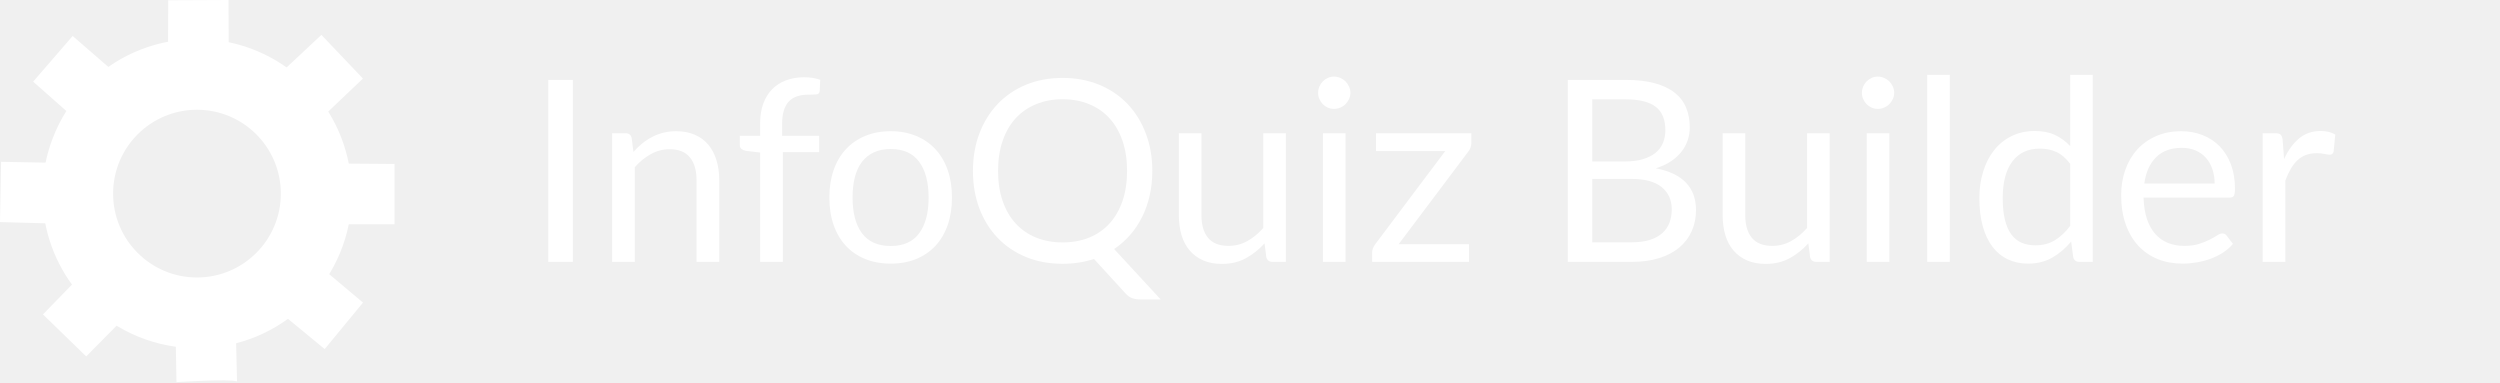
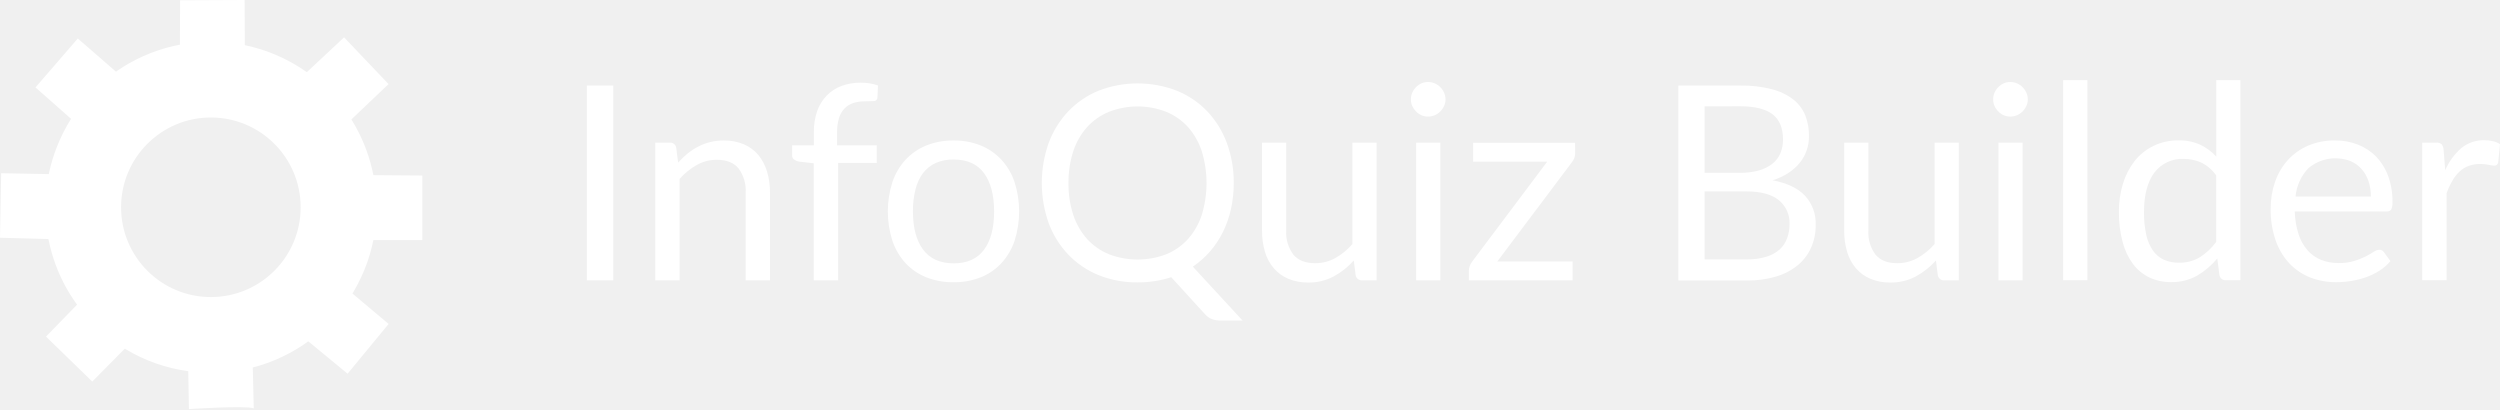
- <svg xmlns="http://www.w3.org/2000/svg" id="Lager_1" data-name="Lager 1" viewBox="0 0 708.86 108.35">
+ <svg xmlns="http://www.w3.org/2000/svg" id="Lager_1" data-name="Lager 1" viewBox="0 0 662.15 108.35">
  <defs>
-     <style>.cls-1,.cls-2{fill:#fff;}.cls-2{font-size:72px;font-family:Lato-Regular, Lato;}.cls-3{letter-spacing:-0.01em;}.cls-4{letter-spacing:-0.01em;}.cls-5{letter-spacing:-0.02em;}.cls-6{letter-spacing:-0.01em;}.cls-7{letter-spacing:-0.01em;}.cls-8{letter-spacing:-0.01em;}.cls-9{letter-spacing:-0.02em;}</style>
+     <style>.cls-1{fill:#fff;}</style>
  </defs>
  <path class="cls-1" d="M171.54,122.42a43.74,43.74,0,0,0-11-24.11,44.78,44.78,0,0,0-8.32-7.15A43.76,43.76,0,0,0,128,83.91a45.45,45.45,0,0,0-5.52.34,43.91,43.91,0,0,0-16.32,5.47,44.65,44.65,0,0,0-9.83,7.71A43.86,43.86,0,0,0,87.11,112a43.27,43.27,0,0,0-2.78,12.11c-.1,1.21-.15,2.44-.15,3.68a43.5,43.5,0,0,0,8.39,25.78h0A43.72,43.72,0,0,0,122,171.17a43.23,43.23,0,0,0,6.06.42,43.81,43.81,0,0,0,43.84-43.84A46.8,46.8,0,0,0,171.54,122.42ZM128,151.53a23.78,23.78,0,1,1,23.77-23.78A23.78,23.78,0,0,1,128,151.53Z" transform="translate(-72.14 -72.85)" />
  <path class="cls-1" d="M87.18,119l-14.73-.27-.31,17.09,14.45.39S86.27,121.18,87.18,119Z" transform="translate(-72.14 -72.85)" />
  <path class="cls-1" d="M86.25,114.4" transform="translate(-72.14 -72.85)" />
  <path class="cls-1" d="M82.32,148.93" transform="translate(-72.14 -72.85)" />
  <path class="cls-1" d="M103.87,92.71,92.74,83.05,81.54,96l10.84,9.58S101.75,93.82,103.87,92.71Z" transform="translate(-72.14 -72.85)" />
  <path class="cls-1" d="M137,87.59l-.07-14.74-17.09.08-.06,14.46S134.73,86.73,137,87.59Z" transform="translate(-72.14 -72.85)" />
  <path class="cls-1" d="M163.88,105.74l11.17-10.62L163.27,82.74,152.22,93.07S163,103.5,163.88,105.74Z" transform="translate(-72.14 -72.85)" />
  <path class="cls-1" d="M169.27,136.43l14.73,0,0-17.09-14.46-.11S170.13,134.2,169.27,136.43Z" transform="translate(-72.14 -72.85)" />
  <path class="cls-1" d="M152.83,162.46l11.37,9.37,10.87-13.18L164,149.35S154.92,161.3,152.83,162.46Z" transform="translate(-72.14 -72.85)" />
  <path class="cls-1" d="M139.35,181,139,166.29l-17.08.45.26,14.46S137.1,180.21,139.35,181Z" transform="translate(-72.14 -72.85)" />
  <path class="cls-1" d="M94.59,151.45,84.32,162l12.26,11.91,10.17-10.29S95.58,153.63,94.59,151.45Z" transform="translate(-72.14 -72.85)" />
-   <text class="cls-2" transform="translate(148.86 74.25)">
-     <tspan class="cls-3">I</tspan>
-     <tspan class="cls-4" x="19.62" y="0">n</tspan>
-     <tspan class="cls-5" x="59.22" y="0">f</tspan>
-     <tspan class="cls-6" x="83.27" y="0">o</tspan>
-     <tspan class="cls-7" x="123.59" y="0">Q</tspan>
-     <tspan x="180.68" y="0">uiz </tspan>
-     <tspan class="cls-8" x="289.08" y="0">B</tspan>
-     <tspan x="334.87" y="0">uilde</tspan>
-     <tspan class="cls-9" x="487.62" y="0">r</tspan>
-   </text>
+   <path class="cls-1" d="M234.57,147.1h-7V95.51h7Z" transform="translate(-72.14 -72.85)" />
+   <path class="cls-1" d="M251.75,115.92a22.74,22.74,0,0,1,2.51-2.41,16.19,16.19,0,0,1,2.83-1.85,14.37,14.37,0,0,1,3.17-1.19,14.86,14.86,0,0,1,3.62-.41,13.32,13.32,0,0,1,5.27,1,10.39,10.39,0,0,1,3.82,2.81,12.48,12.48,0,0,1,2.32,4.38,19,19,0,0,1,.79,5.65V147.1h-6.44V123.88a9.84,9.84,0,0,0-1.89-6.43q-1.89-2.28-5.75-2.28a10.66,10.66,0,0,0-5.3,1.37,17.31,17.31,0,0,0-4.56,3.7V147.1H245.7V110.63h3.85a1.58,1.58,0,0,1,1.69,1.33Z" transform="translate(-72.14 -72.85)" />
+   <path class="cls-1" d="M287.67,147.1v-31l-4-.46a3.23,3.23,0,0,1-1.24-.56,1.3,1.3,0,0,1-.49-1.1v-2.63h5.76v-3.53a16.46,16.46,0,0,1,.88-5.56,11.26,11.26,0,0,1,2.52-4.1A10.75,10.75,0,0,1,295,95.62a14.54,14.54,0,0,1,5.18-.87,13.53,13.53,0,0,1,4.5.73l-.14,3.2a.94.94,0,0,1-1,.94c-.59,0-1.37.07-2.35.07a9.77,9.77,0,0,0-3,.43,5.72,5.72,0,0,0-2.32,1.4,6.37,6.37,0,0,0-1.5,2.56,12.62,12.62,0,0,0-.52,3.92v3.35h10.51V116H294.12v31.1Z" transform="translate(-72.14 -72.85)" />
+   <path class="cls-1" d="M324.72,110.06a18.59,18.59,0,0,1,7.2,1.33,15.51,15.51,0,0,1,5.47,3.78,16.49,16.49,0,0,1,3.47,5.92,25.52,25.52,0,0,1,0,15.53,16.54,16.54,0,0,1-3.47,5.91,15.33,15.33,0,0,1-5.47,3.76,18.77,18.77,0,0,1-7.2,1.31,19,19,0,0,1-7.26-1.31,15.24,15.24,0,0,1-5.49-3.76,16.54,16.54,0,0,1-3.47-5.91,25.52,25.52,0,0,1,0-15.53,16.49,16.49,0,0,1,3.47-5.92,15.41,15.41,0,0,1,5.49-3.78A18.82,18.82,0,0,1,324.72,110.06Zm0,32.54c3.6,0,6.28-1.21,8.06-3.62s2.66-5.78,2.66-10.1-.88-7.72-2.66-10.15-4.46-3.63-8.06-3.63A11.34,11.34,0,0,0,320,116a9,9,0,0,0-3.39,2.7,11.93,11.93,0,0,0-2,4.34,23,23,0,0,0-.67,5.81q0,6.48,2.68,10.1T324.72,142.6Z" transform="translate(-72.14 -72.85)" />
+   <path class="cls-1" d="M401.25,157.75h-5.76a6.81,6.81,0,0,1-2.3-.36,4.61,4.61,0,0,1-1.84-1.26l-9-9.86a28,28,0,0,1-8.9,1.37,26.85,26.85,0,0,1-10.36-1.93,23.12,23.12,0,0,1-8-5.42,24.38,24.38,0,0,1-5.19-8.33,31.82,31.82,0,0,1,0-21.27,24.71,24.71,0,0,1,5.19-8.36,23.33,23.33,0,0,1,8-5.45,28.71,28.71,0,0,1,20.75,0,23.32,23.32,0,0,1,8.05,5.45,24.53,24.53,0,0,1,5.18,8.36,29.81,29.81,0,0,1,1.84,10.63,31.57,31.57,0,0,1-.74,6.92,27.34,27.34,0,0,1-2.14,6.1,24.4,24.4,0,0,1-3.42,5.13,23.26,23.26,0,0,1-4.54,4Zm-46.11-36.43a26.2,26.2,0,0,0,1.29,8.52,18.08,18.08,0,0,0,3.69,6.37,16,16,0,0,0,5.78,4,21.32,21.32,0,0,0,15.09,0,15.93,15.93,0,0,0,5.76-4,18.19,18.19,0,0,0,3.67-6.37,28.81,28.81,0,0,0,0-17,18.19,18.19,0,0,0-3.67-6.39,16,16,0,0,0-5.76-4,20.89,20.89,0,0,0-15.09,0,16,16,0,0,0-5.78,4,18.08,18.08,0,0,0-3.69,6.39A26.35,26.35,0,0,0,355.14,121.32Z" transform="translate(-72.14 -72.85)" />
+   <path class="cls-1" d="M436.75,110.63V147.1h-3.82a1.63,1.63,0,0,1-1.73-1.33l-.5-3.93a19.66,19.66,0,0,1-5.33,4.23,13.94,13.94,0,0,1-6.77,1.61,13.32,13.32,0,0,1-5.27-1,10.37,10.37,0,0,1-3.83-2.8,11.73,11.73,0,0,1-2.33-4.35,19.64,19.64,0,0,1-.77-5.65V110.63h6.41v23.26a9.71,9.71,0,0,0,1.89,6.4c1.26,1.52,3.18,2.27,5.78,2.27a10.92,10.92,0,0,0,5.31-1.35,16.93,16.93,0,0,0,4.55-3.72V110.63Z" transform="translate(-72.14 -72.85)" />
+   <path class="cls-1" d="M455,99.18a4.11,4.11,0,0,1-.38,1.75,5,5,0,0,1-1,1.44,4.58,4.58,0,0,1-1.48,1,4.46,4.46,0,0,1-1.78.36,4.24,4.24,0,0,1-1.74-.36,4.58,4.58,0,0,1-1.43-1,5.07,5.07,0,0,1-1-1.44,4.25,4.25,0,0,1-.36-1.75,4.53,4.53,0,0,1,.36-1.78,5,5,0,0,1,1-1.47,4.58,4.58,0,0,1,1.43-1,4.24,4.24,0,0,1,1.74-.36,4.46,4.46,0,0,1,1.78.36,4.58,4.58,0,0,1,1.48,1,4.87,4.87,0,0,1,1,1.47A4.38,4.38,0,0,1,455,99.18Zm-1.37,11.45V147.1h-6.41V110.63Z" transform="translate(-72.14 -72.85)" />
+   <path class="cls-1" d="M489.34,113.37a3.8,3.8,0,0,1-.23,1.33,3.74,3.74,0,0,1-.63,1.11L468.72,142.1h19.94v5H461.19v-2.66a3.29,3.29,0,0,1,.22-1.1,4.32,4.32,0,0,1,.65-1.21l19.87-26.46H462.31v-5h27Z" transform="translate(-72.14 -72.85)" />
+   <path class="cls-1" d="M533.12,95.51a31.16,31.16,0,0,1,8.19.94A15.78,15.78,0,0,1,547,99.11a10.34,10.34,0,0,1,3.26,4.23,14.46,14.46,0,0,1,1,5.64,11,11,0,0,1-2.37,6.91,12.77,12.77,0,0,1-3,2.71,16.43,16.43,0,0,1-4.26,2q5.68,1.08,8.55,4.05a10.79,10.79,0,0,1,2.86,7.79,14.39,14.39,0,0,1-1.21,6,12.68,12.68,0,0,1-3.53,4.64,16.37,16.37,0,0,1-5.7,3,25.71,25.71,0,0,1-7.71,1.06H516.67V95.51Zm-9.5,5.51v17.6h9.21A18.15,18.15,0,0,0,538,118a10.65,10.65,0,0,0,3.6-1.8,7.09,7.09,0,0,0,2.11-2.79,9.37,9.37,0,0,0,.68-3.59c0-3-.91-5.27-2.73-6.67S537,101,533.12,101Zm11.16,40.53a17,17,0,0,0,5.14-.68,9.64,9.64,0,0,0,3.55-1.92,7.52,7.52,0,0,0,2-3,10.35,10.35,0,0,0,.65-3.76,7.75,7.75,0,0,0-2.84-6.32c-1.9-1.54-4.74-2.32-8.53-2.32H523.62v18Z" transform="translate(-72.14 -72.85)" />
+   <path class="cls-1" d="M590.94,110.63V147.1h-3.82a1.63,1.63,0,0,1-1.73-1.33l-.5-3.93a19.82,19.82,0,0,1-5.33,4.23,14,14,0,0,1-6.77,1.61,13.32,13.32,0,0,1-5.27-1,10.32,10.32,0,0,1-3.84-2.8,11.86,11.86,0,0,1-2.32-4.35,19.3,19.3,0,0,1-.77-5.65V110.63H567v23.26a9.77,9.77,0,0,0,1.88,6.4c1.27,1.52,3.19,2.27,5.78,2.27a10.86,10.86,0,0,0,5.31-1.35,17,17,0,0,0,4.56-3.72V110.63Z" transform="translate(-72.14 -72.85)" />
+   <path class="cls-1" d="M609.22,99.18a4,4,0,0,1-.38,1.75,5,5,0,0,1-1,1.44,4.69,4.69,0,0,1-1.48,1,4.49,4.49,0,0,1-1.78.36,4.25,4.25,0,0,1-1.75-.36,4.54,4.54,0,0,1-1.42-1,4.87,4.87,0,0,1-1-1.44,4.25,4.25,0,0,1-.36-1.75,4.53,4.53,0,0,1,.36-1.78,4.76,4.76,0,0,1,1-1.47,4.54,4.54,0,0,1,1.42-1,4.25,4.25,0,0,1,1.75-.36,4.49,4.49,0,0,1,1.78.36,4.69,4.69,0,0,1,1.48,1,4.85,4.85,0,0,1,1,1.47A4.22,4.22,0,0,1,609.22,99.18Zm-1.37,11.45V147.1h-6.4V110.63Z" transform="translate(-72.14 -72.85)" />
+   <path class="cls-1" d="M625,94.07v53h-6.41v-53Z" transform="translate(-72.14 -72.85)" />
+   <path class="cls-1" d="M665.53,94.07v53h-3.82a1.63,1.63,0,0,1-1.73-1.33l-.57-4.43a20.25,20.25,0,0,1-5.33,4.54,13.6,13.6,0,0,1-6.91,1.72,13.21,13.21,0,0,1-5.69-1.2,11.83,11.83,0,0,1-4.36-3.55,16.9,16.9,0,0,1-2.77-5.83,29.94,29.94,0,0,1-1-8,25.08,25.08,0,0,1,1.08-7.5,18.48,18.48,0,0,1,3.09-6,14.41,14.41,0,0,1,5-4,14.69,14.69,0,0,1,6.61-1.46,13.27,13.27,0,0,1,5.74,1.14,13.72,13.72,0,0,1,4.27,3.15V94.07Zm-6.41,25.24a10.41,10.41,0,0,0-3.89-3.37,11.21,11.21,0,0,0-4.68-1,9.19,9.19,0,0,0-7.81,3.63Q640,122.26,640,129a26.76,26.76,0,0,0,.61,6.1,11.75,11.75,0,0,0,1.8,4.18,7.12,7.12,0,0,0,2.92,2.39,9.59,9.59,0,0,0,3.92.76,10.38,10.38,0,0,0,5.53-1.44,15.9,15.9,0,0,0,4.34-4.07Z" transform="translate(-72.14 -72.85)" />
+   <path class="cls-1" d="M705.27,142a12.23,12.23,0,0,1-2.84,2.5,18,18,0,0,1-3.55,1.75,23.15,23.15,0,0,1-3.91,1,23.54,23.54,0,0,1-4,.34,18.62,18.62,0,0,1-7-1.27,15.52,15.52,0,0,1-5.51-3.75,17.21,17.21,0,0,1-3.61-6.1,24.69,24.69,0,0,1-1.3-8.35,21.24,21.24,0,0,1,1.17-7.13,16.69,16.69,0,0,1,3.37-5.74,15.55,15.55,0,0,1,5.36-3.82,17.68,17.68,0,0,1,7.13-1.38,16.44,16.44,0,0,1,6.06,1.09,13.9,13.9,0,0,1,4.83,3.17,14.68,14.68,0,0,1,3.18,5.11,19.44,19.44,0,0,1,1.16,6.93,4.14,4.14,0,0,1-.33,2,1.32,1.32,0,0,1-1.22.5H679.93a21.33,21.33,0,0,0,1,6,12,12,0,0,0,2.36,4.27,9.63,9.63,0,0,0,3.6,2.56,12.43,12.43,0,0,0,4.68.84,13.51,13.51,0,0,0,4.16-.56,19.89,19.89,0,0,0,3-1.2,23.83,23.83,0,0,0,2.11-1.21,2.78,2.78,0,0,1,1.46-.55,1.41,1.41,0,0,1,1.22.61Zm-5.18-17.1a12.67,12.67,0,0,0-.63-4.09,9.28,9.28,0,0,0-1.84-3.2,8.14,8.14,0,0,0-2.93-2.09,11.1,11.1,0,0,0-11.22,1.94,12.56,12.56,0,0,0-3.33,7.44Z" transform="translate(-72.14 -72.85)" />
+   <path class="cls-1" d="M719.78,117.94a16.23,16.23,0,0,1,4.25-5.85,9.29,9.29,0,0,1,6.15-2.11,9.5,9.5,0,0,1,2.22.26,5.91,5.91,0,0,1,1.89.79l-.47,4.78a1,1,0,0,1-1.08.91,7.84,7.84,0,0,1-1.48-.22,9.78,9.78,0,0,0-2.19-.22,8.65,8.65,0,0,0-3.08.51,7,7,0,0,0-2.41,1.49,10.46,10.46,0,0,0-1.91,2.45,19.82,19.82,0,0,0-1.53,3.33v23h-6.45V110.63h3.68a2,2,0,0,1,1.44.4,2.4,2.4,0,0,1,.53,1.37Z" transform="translate(-72.14 -72.85)" />
</svg>
